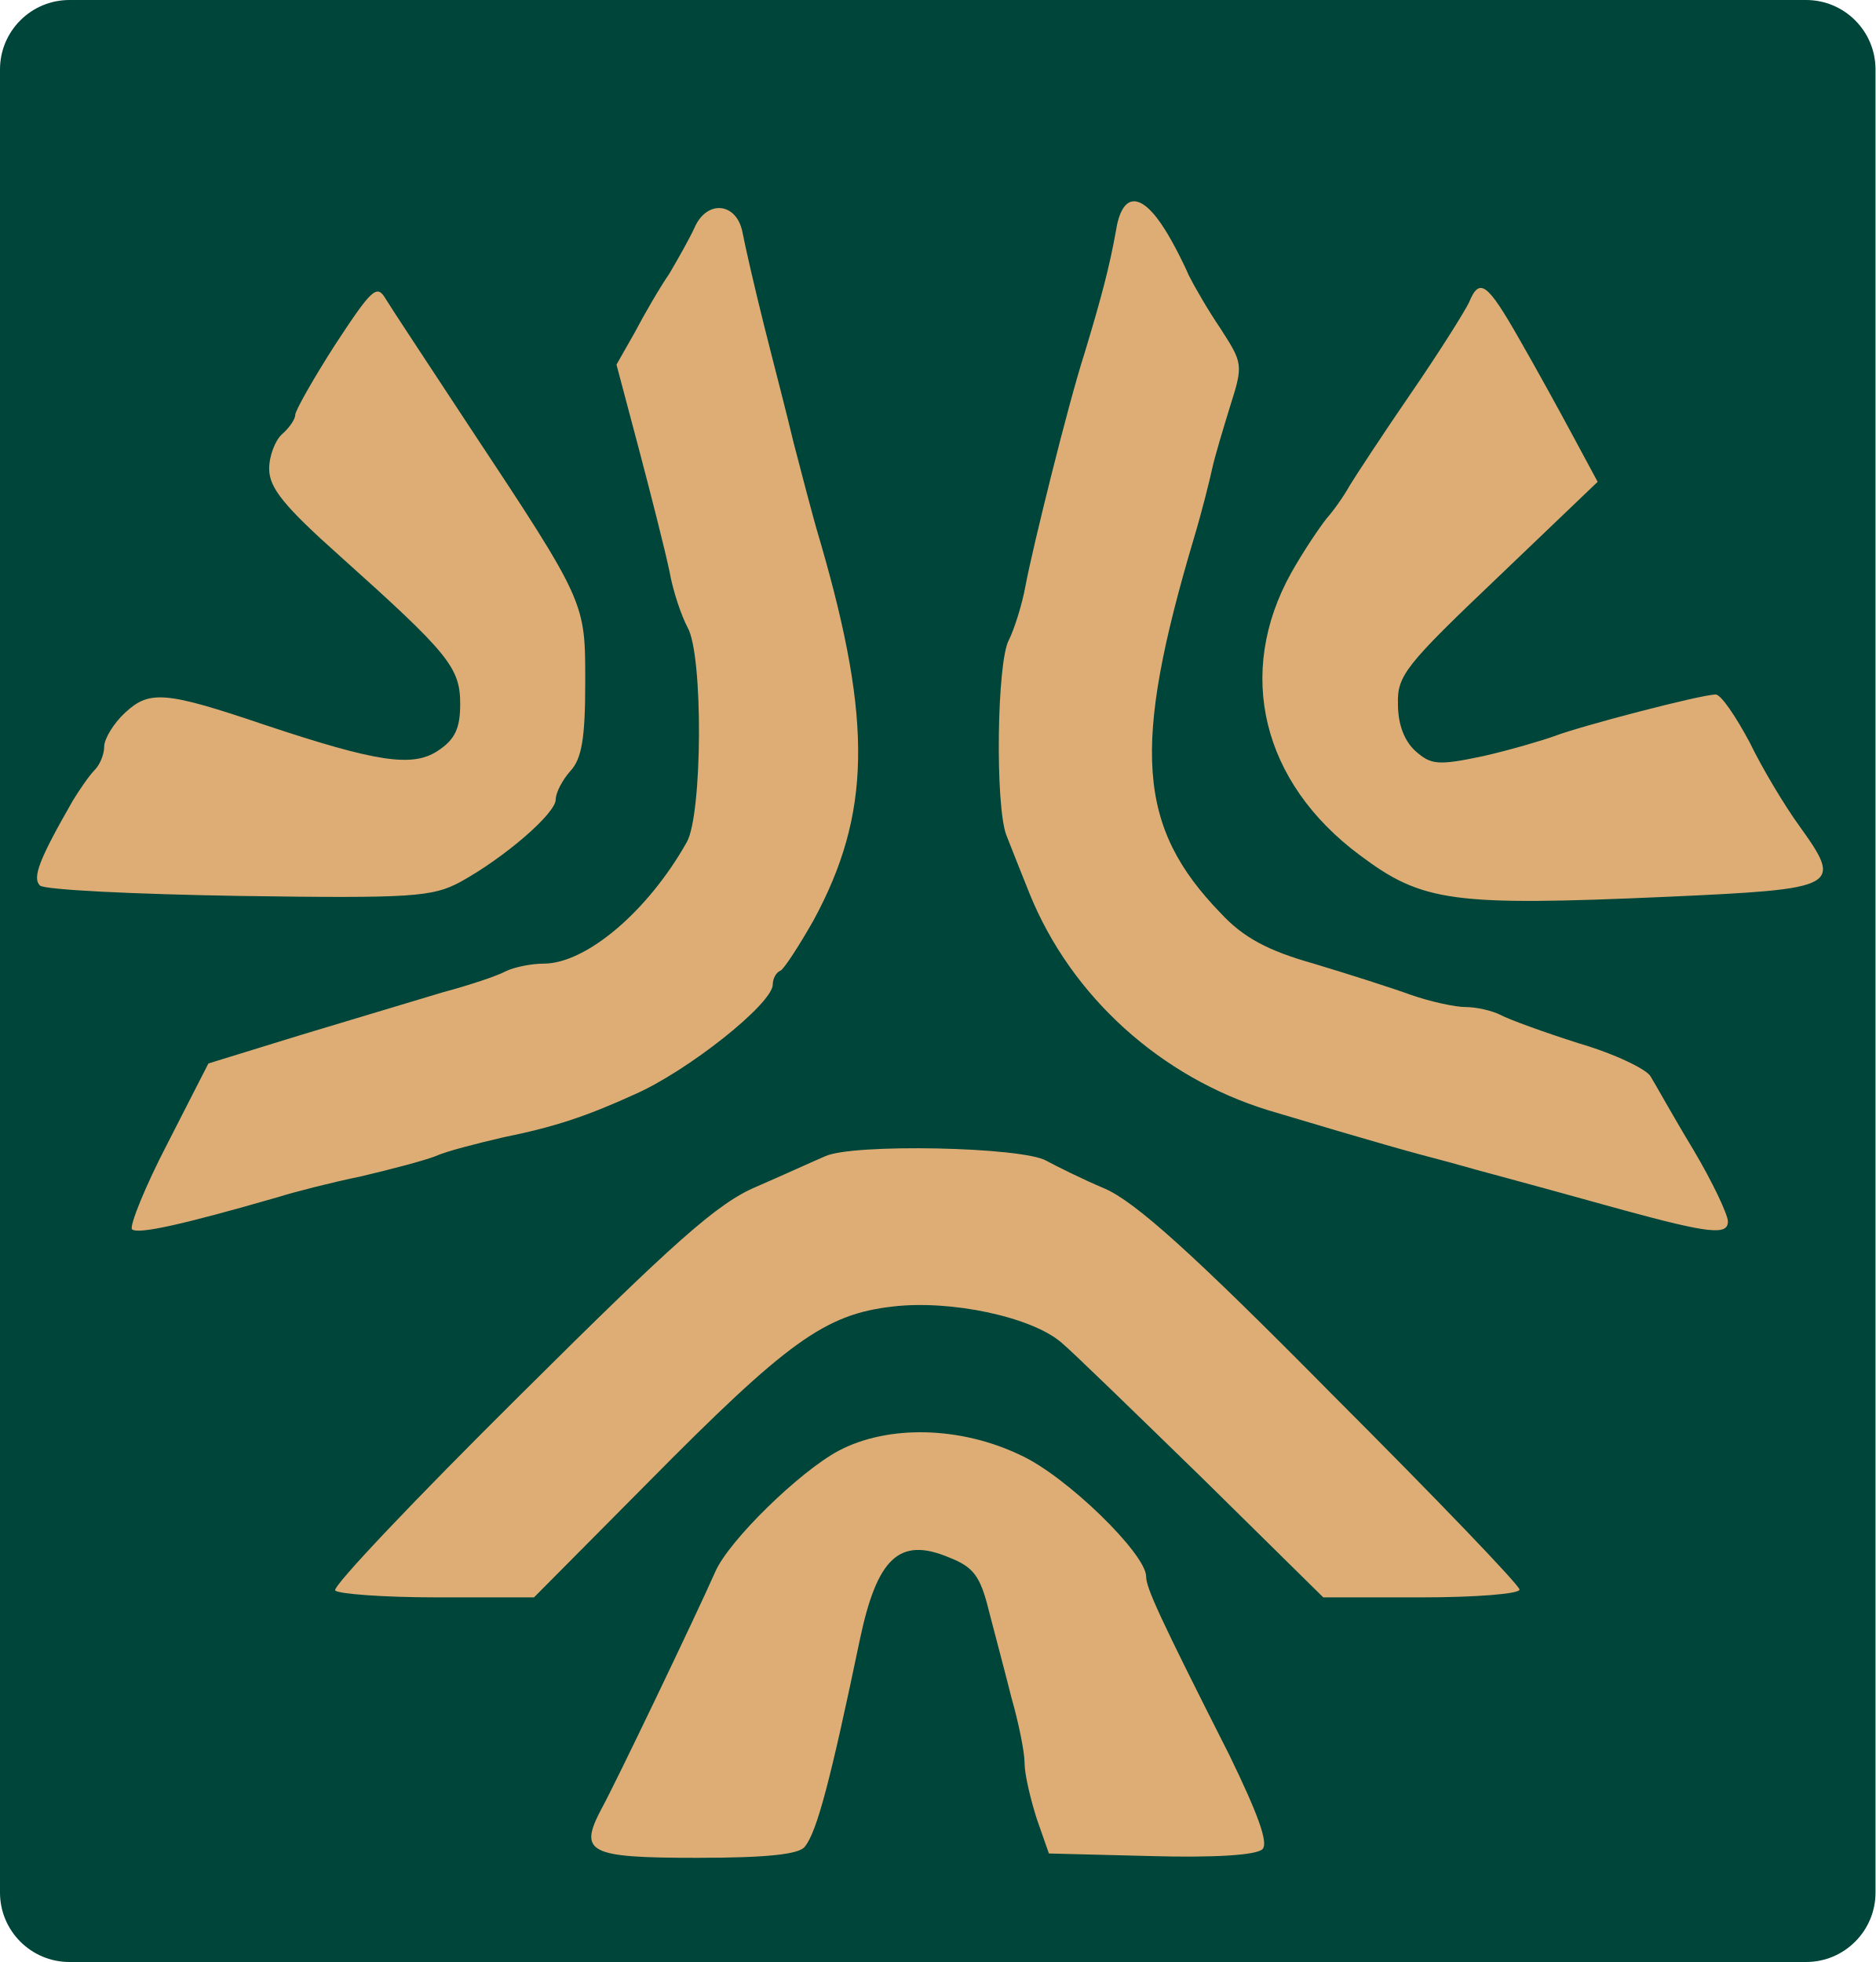
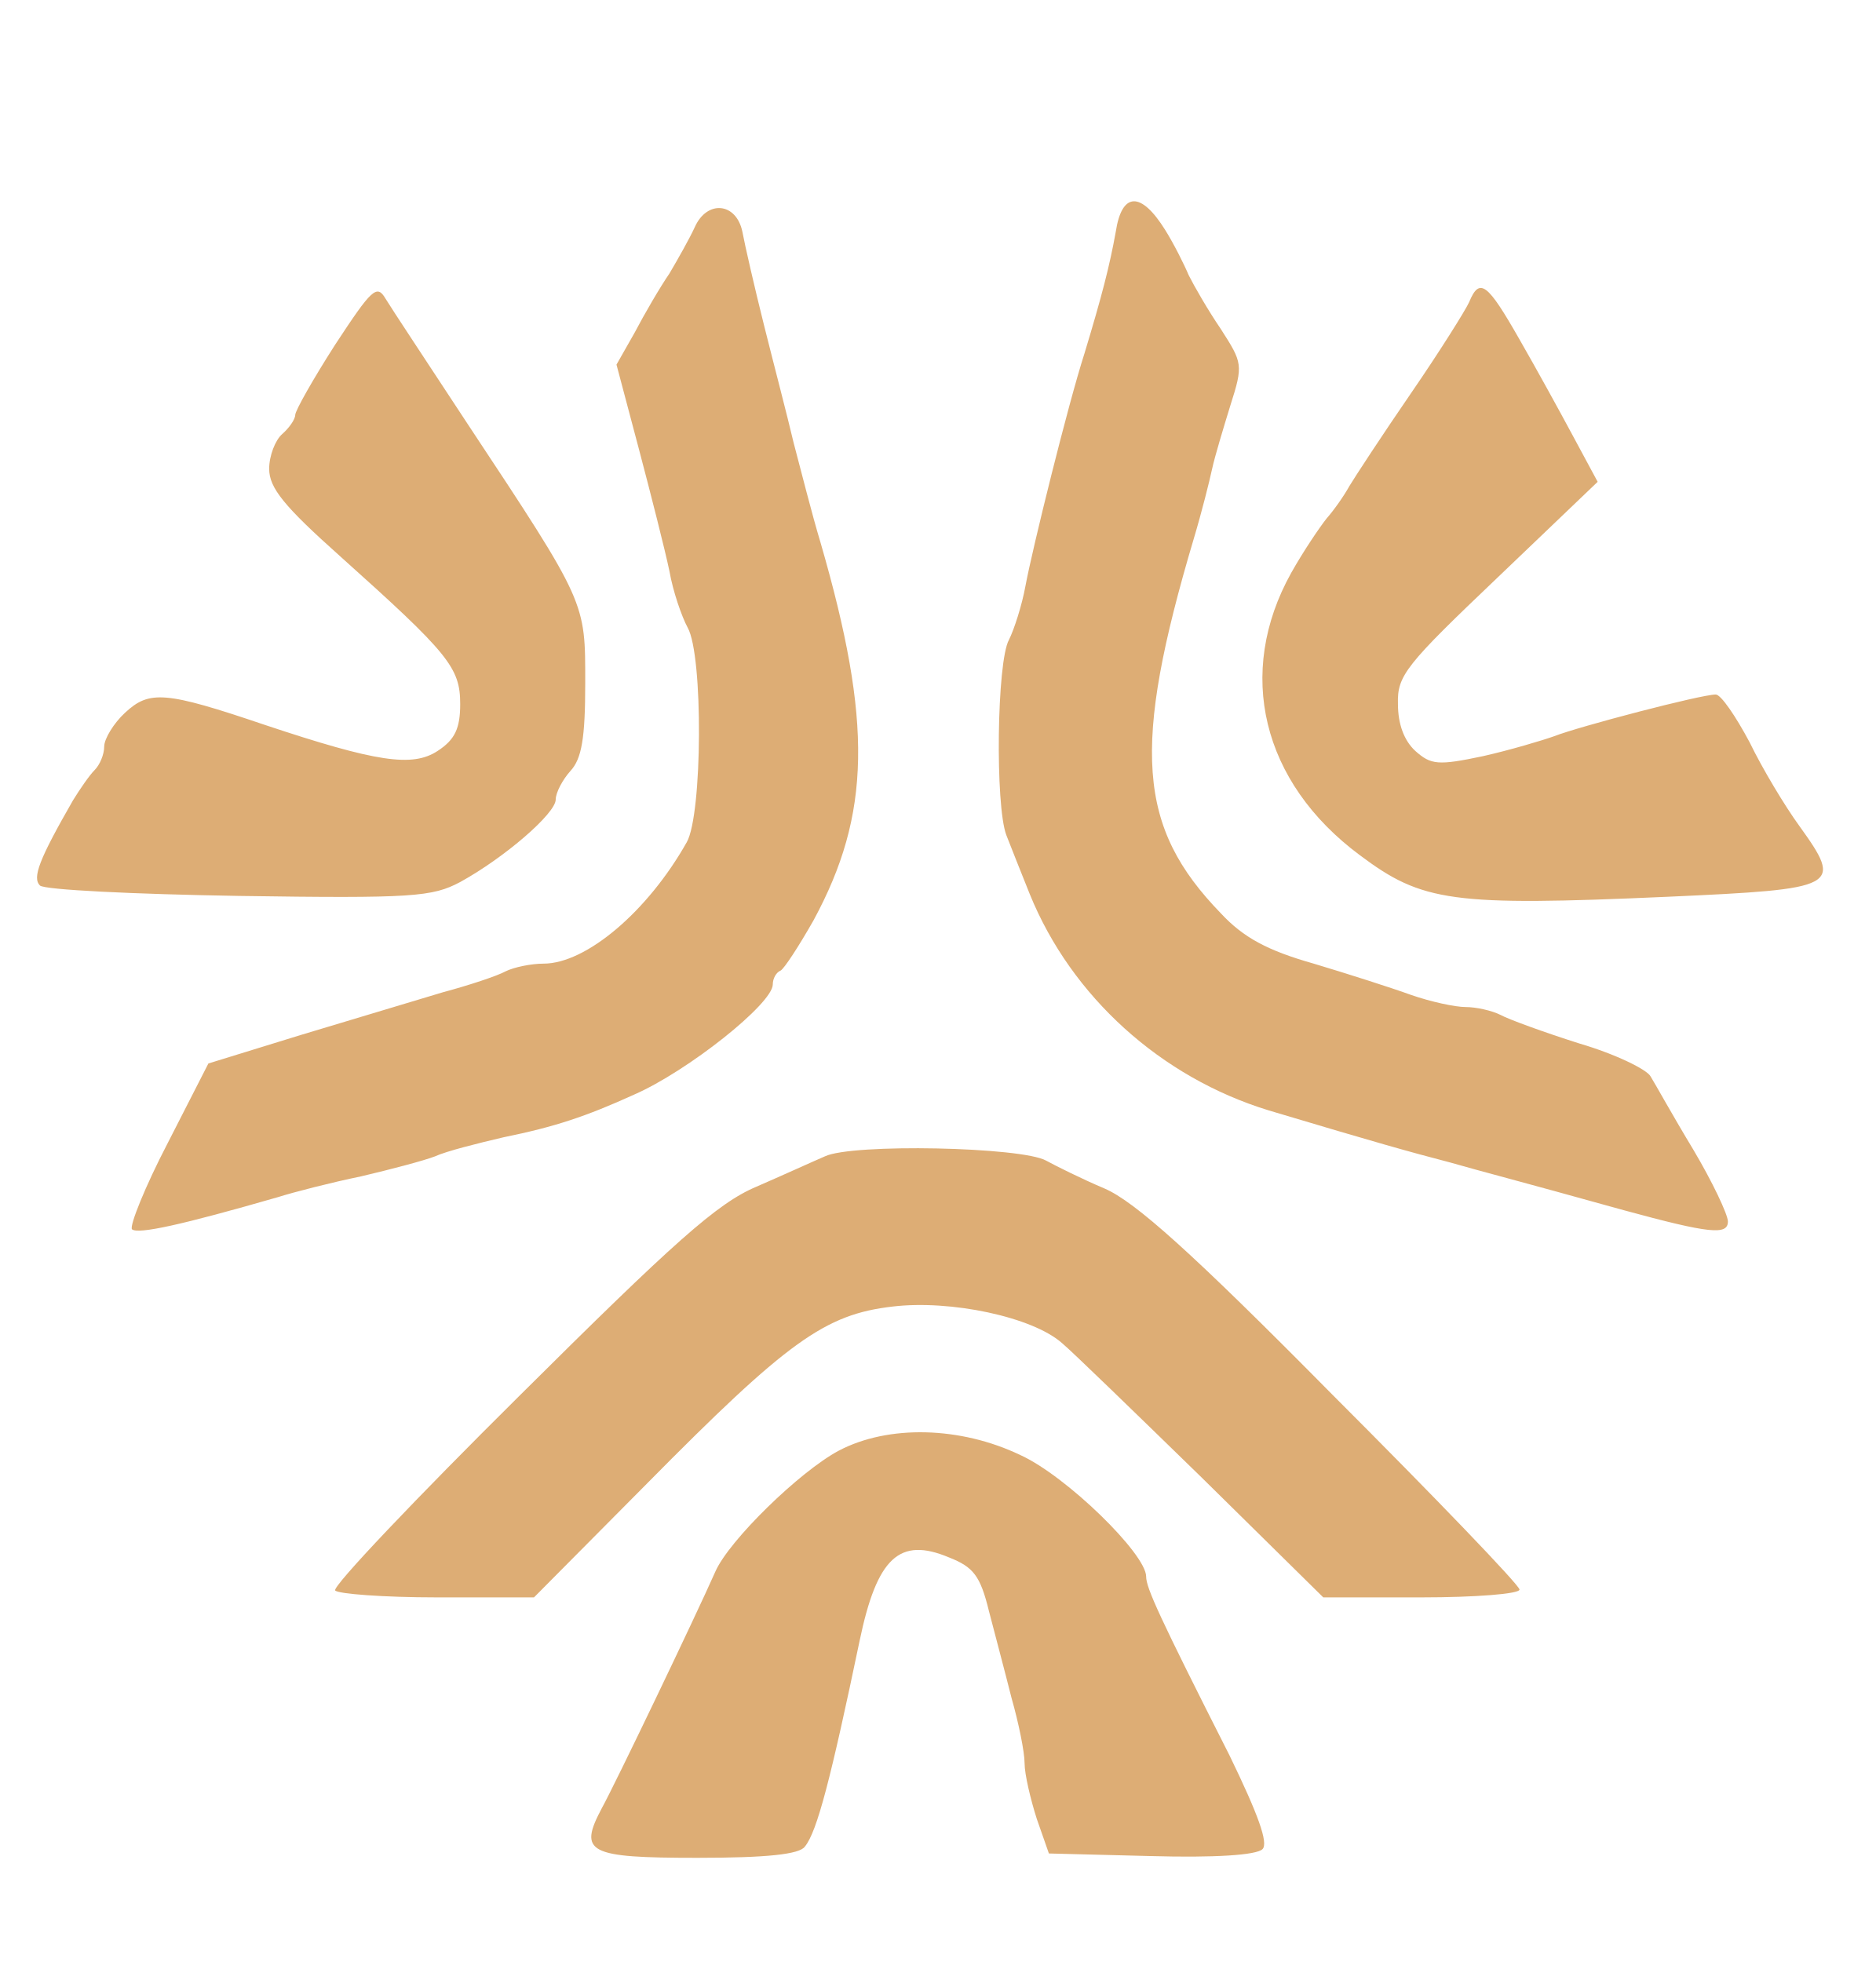
<svg xmlns="http://www.w3.org/2000/svg" viewBox="0 0 216 226">
-   <rect width="216" height="226" rx="8" fill="#004539" />
  <g transform="translate(0,226) scale(0.1,-0.1)" fill="#ddad75" stroke="none">
    <path d="M1342 1995 c10 -16 22 -40 27 -52 6 -12 22 -40 37 -62 25 -39 26 -41 11 -88 -8 -26 -18 -59 -21 -73 -3 -14 -12 -50 -21 -80 -72 -242 -65 -333 31 -432 26 -28 54 -43 107 -58 40 -12 90 -28 112 -36 23 -8 51 -14 63 -14 12 0 30 -4 40 -9 9 -5 50 -20 91 -33 41 -12 78 -30 82 -38 5 -8 26 -46 49 -84 22 -37 40 -75 40 -83 0 -16 -21 -14 -120 13 -133 37 -158 43 -200 55 -46 12 -82 22 -209 60 -124 38 -227 131 -275 249 -10 25 -22 55 -27 68 -13 34 -11 200 3 225 6 12 15 40 19 62 8 43 49 209 68 268 20 66 29 101 36 140 7 46 29 47 57 2z m-487 -2 c3 -16 14 -64 25 -108 11 -44 27 -105 34 -135 8 -30 21 -82 31 -115 60 -207 58 -313 -8 -435 -17 -30 -34 -56 -38 -58 -5 -2 -9 -9 -9 -16 0 -22 -98 -100 -160 -127 -55 -25 -91 -37 -150 -49 -30 -7 -66 -16 -79 -22 -13 -5 -51 -15 -85 -23 -34 -7 -77 -18 -96 -24 -111 -32 -161 -43 -168 -37 -3 4 15 49 41 99 l47 92 107 33 c60 18 133 40 163 49 30 8 63 19 72 24 10 5 30 9 44 9 49 0 120 60 165 140 18 32 19 215 1 247 -7 13 -17 42 -21 65 -5 24 -21 87 -35 140 l-26 98 21 37 c11 21 29 52 40 68 10 17 23 40 29 53 14 32 48 29 55 -5z m-316 -222 c137 -207 135 -204 135 -298 0 -63 -4 -87 -17 -101 -9 -10 -17 -25 -17 -33 0 -16 -59 -67 -110 -95 -32 -17 -54 -19 -255 -16 -121 2 -224 7 -229 12 -9 9 -1 30 38 98 8 13 19 29 25 35 6 6 11 18 11 27 0 9 11 27 24 39 28 26 46 25 161 -14 129 -43 170 -49 199 -30 20 13 26 26 26 54 0 42 -13 58 -138 170 -65 58 -82 79 -82 101 0 15 7 33 15 40 8 7 15 17 15 22 0 5 21 42 46 81 42 64 48 70 58 53 6 -10 49 -75 95 -145z m1211 98 c19 -33 47 -84 62 -112 l28 -52 -115 -110 c-106 -101 -116 -113 -115 -146 0 -23 7 -42 20 -54 18 -16 26 -17 78 -6 31 7 68 18 82 23 28 11 169 48 186 48 6 0 23 -25 39 -55 15 -31 41 -74 57 -96 51 -71 47 -73 -152 -82 -248 -11 -282 -6 -354 48 -113 84 -143 210 -79 325 14 25 33 53 41 63 8 9 20 26 26 37 6 10 38 59 71 107 33 48 63 96 67 105 12 29 21 22 58 -43z m-545 -946 c11 -6 41 -21 67 -32 35 -15 101 -74 262 -237 119 -119 216 -220 216 -225 0 -5 -51 -9 -113 -9 l-113 0 -140 138 c-77 75 -149 145 -161 155 -34 30 -128 50 -195 42 -78 -9 -121 -40 -283 -204 l-130 -131 -112 0 c-61 0 -114 4 -117 8 -3 5 93 106 213 225 177 176 227 221 272 240 30 13 65 29 79 35 31 15 227 11 255 -5z m-30 -339 c53 -24 145 -114 145 -140 0 -13 15 -46 96 -206 33 -68 45 -101 38 -108 -7 -7 -56 -10 -128 -8 l-118 3 -14 40 c-7 22 -14 51 -14 64 0 13 -7 47 -15 75 -7 28 -19 73 -26 100 -10 41 -18 51 -46 62 -57 24 -83 0 -103 -96 -33 -158 -49 -220 -63 -237 -6 -9 -44 -13 -124 -13 -126 0 -137 6 -110 57 15 27 108 221 131 273 16 36 97 115 142 139 57 30 140 28 209 -5z" />
  </g>
</svg>
